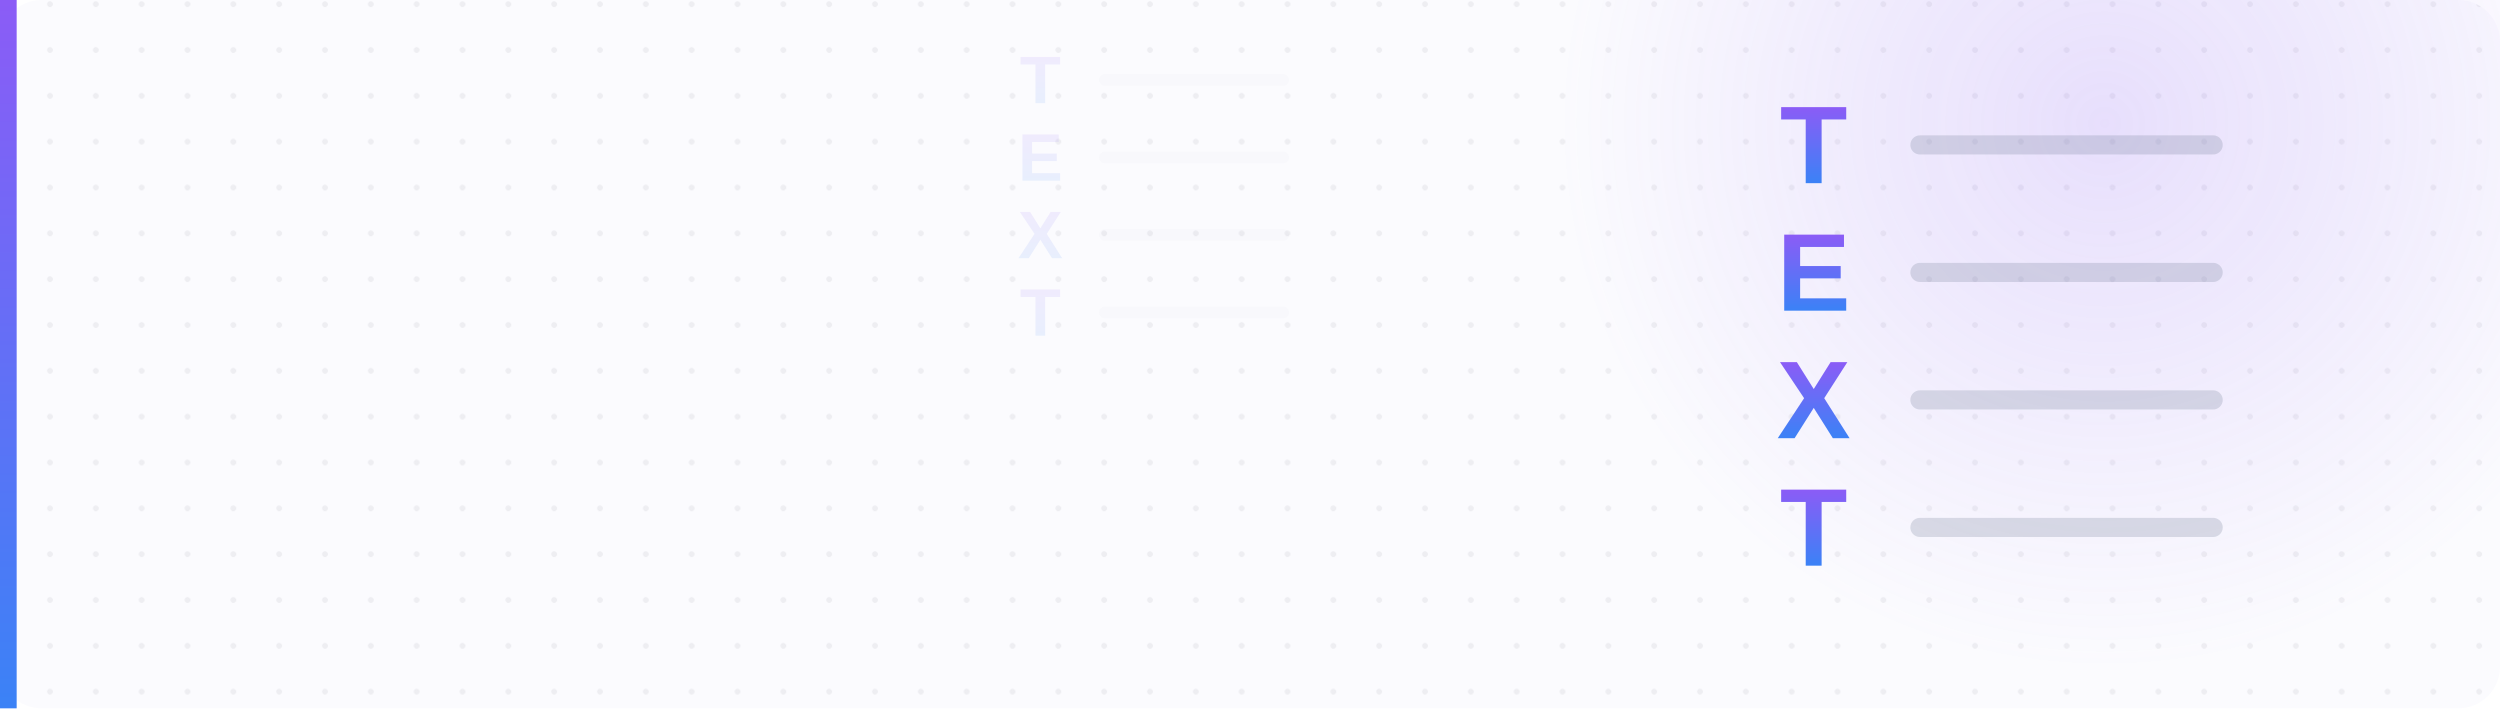
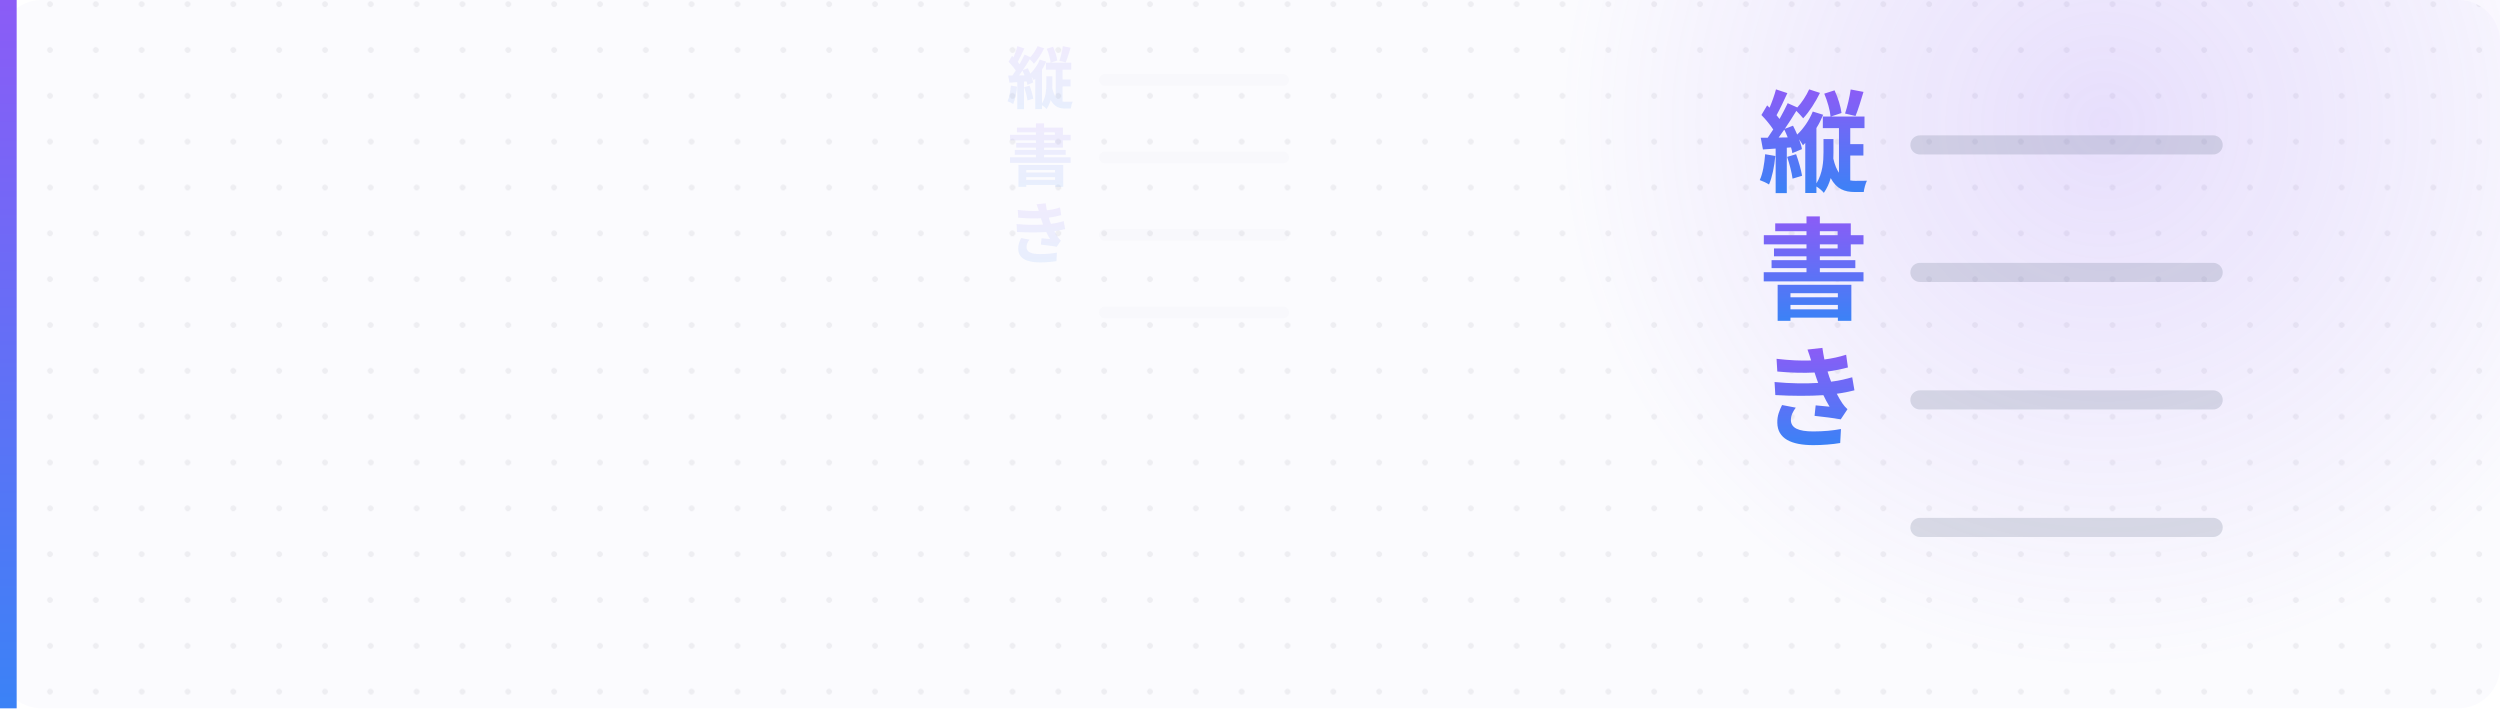
<svg xmlns="http://www.w3.org/2000/svg" viewBox="0 0 1200 340" width="1200" height="340" role="img">
  <defs>
    <linearGradient id="ghjausecas" x1="0" y1="0" x2="1" y2="1">
      <stop offset="0" stop-color="#8b5cf6" />
      <stop offset="1" stop-color="#3b82f6" />
    </linearGradient>
    <linearGradient id="gvhjausecas" x1="0" y1="0" x2="0" y2="1">
      <stop offset="0" stop-color="#8b5cf6" />
      <stop offset="1" stop-color="#3b82f6" />
    </linearGradient>
    <radialGradient id="glowhjausecas" cx="0.5" cy="0.5" r="0.5">
      <stop offset="0" stop-color="#8b5cf6" stop-opacity="0.18" />
      <stop offset="1" stop-color="#8b5cf6" stop-opacity="0" />
    </radialGradient>
    <pattern id="dotshjausecas" width="22" height="22" patternUnits="userSpaceOnUse">
      <circle cx="2" cy="2" r="1.4" fill="#1a1a2e" opacity="0.06" />
    </pattern>
  </defs>
  <rect width="1200" height="340" rx="20" fill="#FBFBFE" />
  <rect width="1200" height="340" rx="20" fill="url(#dotshjausecas)" />
  <circle cx="1010" cy="60" r="260" fill="url(#glowhjausecas)" />
  <rect x="0" y="0" width="8" height="340" fill="url(#gvhjausecas)" />
  <g transform="translate(740 -10) scale(1.02)">
    <line x1="178" y1="78" x2="316" y2="78" stroke="#64748b" stroke-width="9" stroke-linecap="round" opacity="0.22" />
    <line x1="178" y1="138" x2="316" y2="138" stroke="#64748b" stroke-width="9" stroke-linecap="round" opacity="0.22" />
    <line x1="178" y1="198" x2="316" y2="198" stroke="#64748b" stroke-width="9" stroke-linecap="round" opacity="0.22" />
    <line x1="178" y1="258" x2="316" y2="258" stroke="#64748b" stroke-width="9" stroke-linecap="round" opacity="0.22" />
-     <text x="128" y="96" font-family="Liberation Sans, DejaVu Sans, sans-serif" font-size="52" font-weight="700" fill="url(#gvhjausecas)" text-anchor="middle">T</text>
-     <text x="128" y="156" font-family="Liberation Sans, DejaVu Sans, sans-serif" font-size="52" font-weight="700" fill="url(#gvhjausecas)" text-anchor="middle">E</text>
-     <text x="128" y="216" font-family="Liberation Sans, DejaVu Sans, sans-serif" font-size="52" font-weight="700" fill="url(#gvhjausecas)" text-anchor="middle">X</text>
-     <text x="128" y="276" font-family="Liberation Sans, DejaVu Sans, sans-serif" font-size="52" font-weight="700" fill="url(#gvhjausecas)" text-anchor="middle">T</text>
+     <text x="128" y="96" font-family="Liberation Sans, DejaVu Sans, sans-serif" font-size="52" font-weight="700" fill="url(#gvhjausecas)" text-anchor="middle">
+       <tspan font-family="Noto Sans CJK JP">縦</tspan>
+     </text>
+     <text x="128" y="156" font-family="Liberation Sans, DejaVu Sans, sans-serif" font-size="52" font-weight="700" fill="url(#gvhjausecas)" text-anchor="middle">
+       <tspan font-family="Noto Sans CJK JP">書</tspan>
+     </text>
+     <text x="128" y="216" font-family="Liberation Sans, DejaVu Sans, sans-serif" font-size="52" font-weight="700" fill="url(#gvhjausecas)" text-anchor="middle">
+       <tspan font-family="Noto Sans CJK JP">き</tspan>
+     </text>
  </g>
  <g transform="translate(420 -10) scale(0.62)" opacity="0.10">
    <line x1="178" y1="78" x2="316" y2="78" stroke="#64748b" stroke-width="9" stroke-linecap="round" opacity="0.22" />
    <line x1="178" y1="138" x2="316" y2="138" stroke="#64748b" stroke-width="9" stroke-linecap="round" opacity="0.22" />
    <line x1="178" y1="198" x2="316" y2="198" stroke="#64748b" stroke-width="9" stroke-linecap="round" opacity="0.22" />
    <line x1="178" y1="258" x2="316" y2="258" stroke="#64748b" stroke-width="9" stroke-linecap="round" opacity="0.22" />
-     <text x="128" y="96" font-family="Liberation Sans, DejaVu Sans, sans-serif" font-size="52" font-weight="700" fill="url(#gvhjausecas)" text-anchor="middle">T</text>
-     <text x="128" y="156" font-family="Liberation Sans, DejaVu Sans, sans-serif" font-size="52" font-weight="700" fill="url(#gvhjausecas)" text-anchor="middle">E</text>
-     <text x="128" y="216" font-family="Liberation Sans, DejaVu Sans, sans-serif" font-size="52" font-weight="700" fill="url(#gvhjausecas)" text-anchor="middle">X</text>
-     <text x="128" y="276" font-family="Liberation Sans, DejaVu Sans, sans-serif" font-size="52" font-weight="700" fill="url(#gvhjausecas)" text-anchor="middle">T</text>
+     <text x="128" y="96" font-family="Liberation Sans, DejaVu Sans, sans-serif" font-size="52" font-weight="700" fill="url(#gvhjausecas)" text-anchor="middle">
+       <tspan font-family="Noto Sans CJK JP">縦</tspan>
+     </text>
+     <text x="128" y="156" font-family="Liberation Sans, DejaVu Sans, sans-serif" font-size="52" font-weight="700" fill="url(#gvhjausecas)" text-anchor="middle">
+       <tspan font-family="Noto Sans CJK JP">書</tspan>
+     </text>
+     <text x="128" y="216" font-family="Liberation Sans, DejaVu Sans, sans-serif" font-size="52" font-weight="700" fill="url(#gvhjausecas)" text-anchor="middle">
+       <tspan font-family="Noto Sans CJK JP">き</tspan>
+     </text>
  </g>
</svg>
